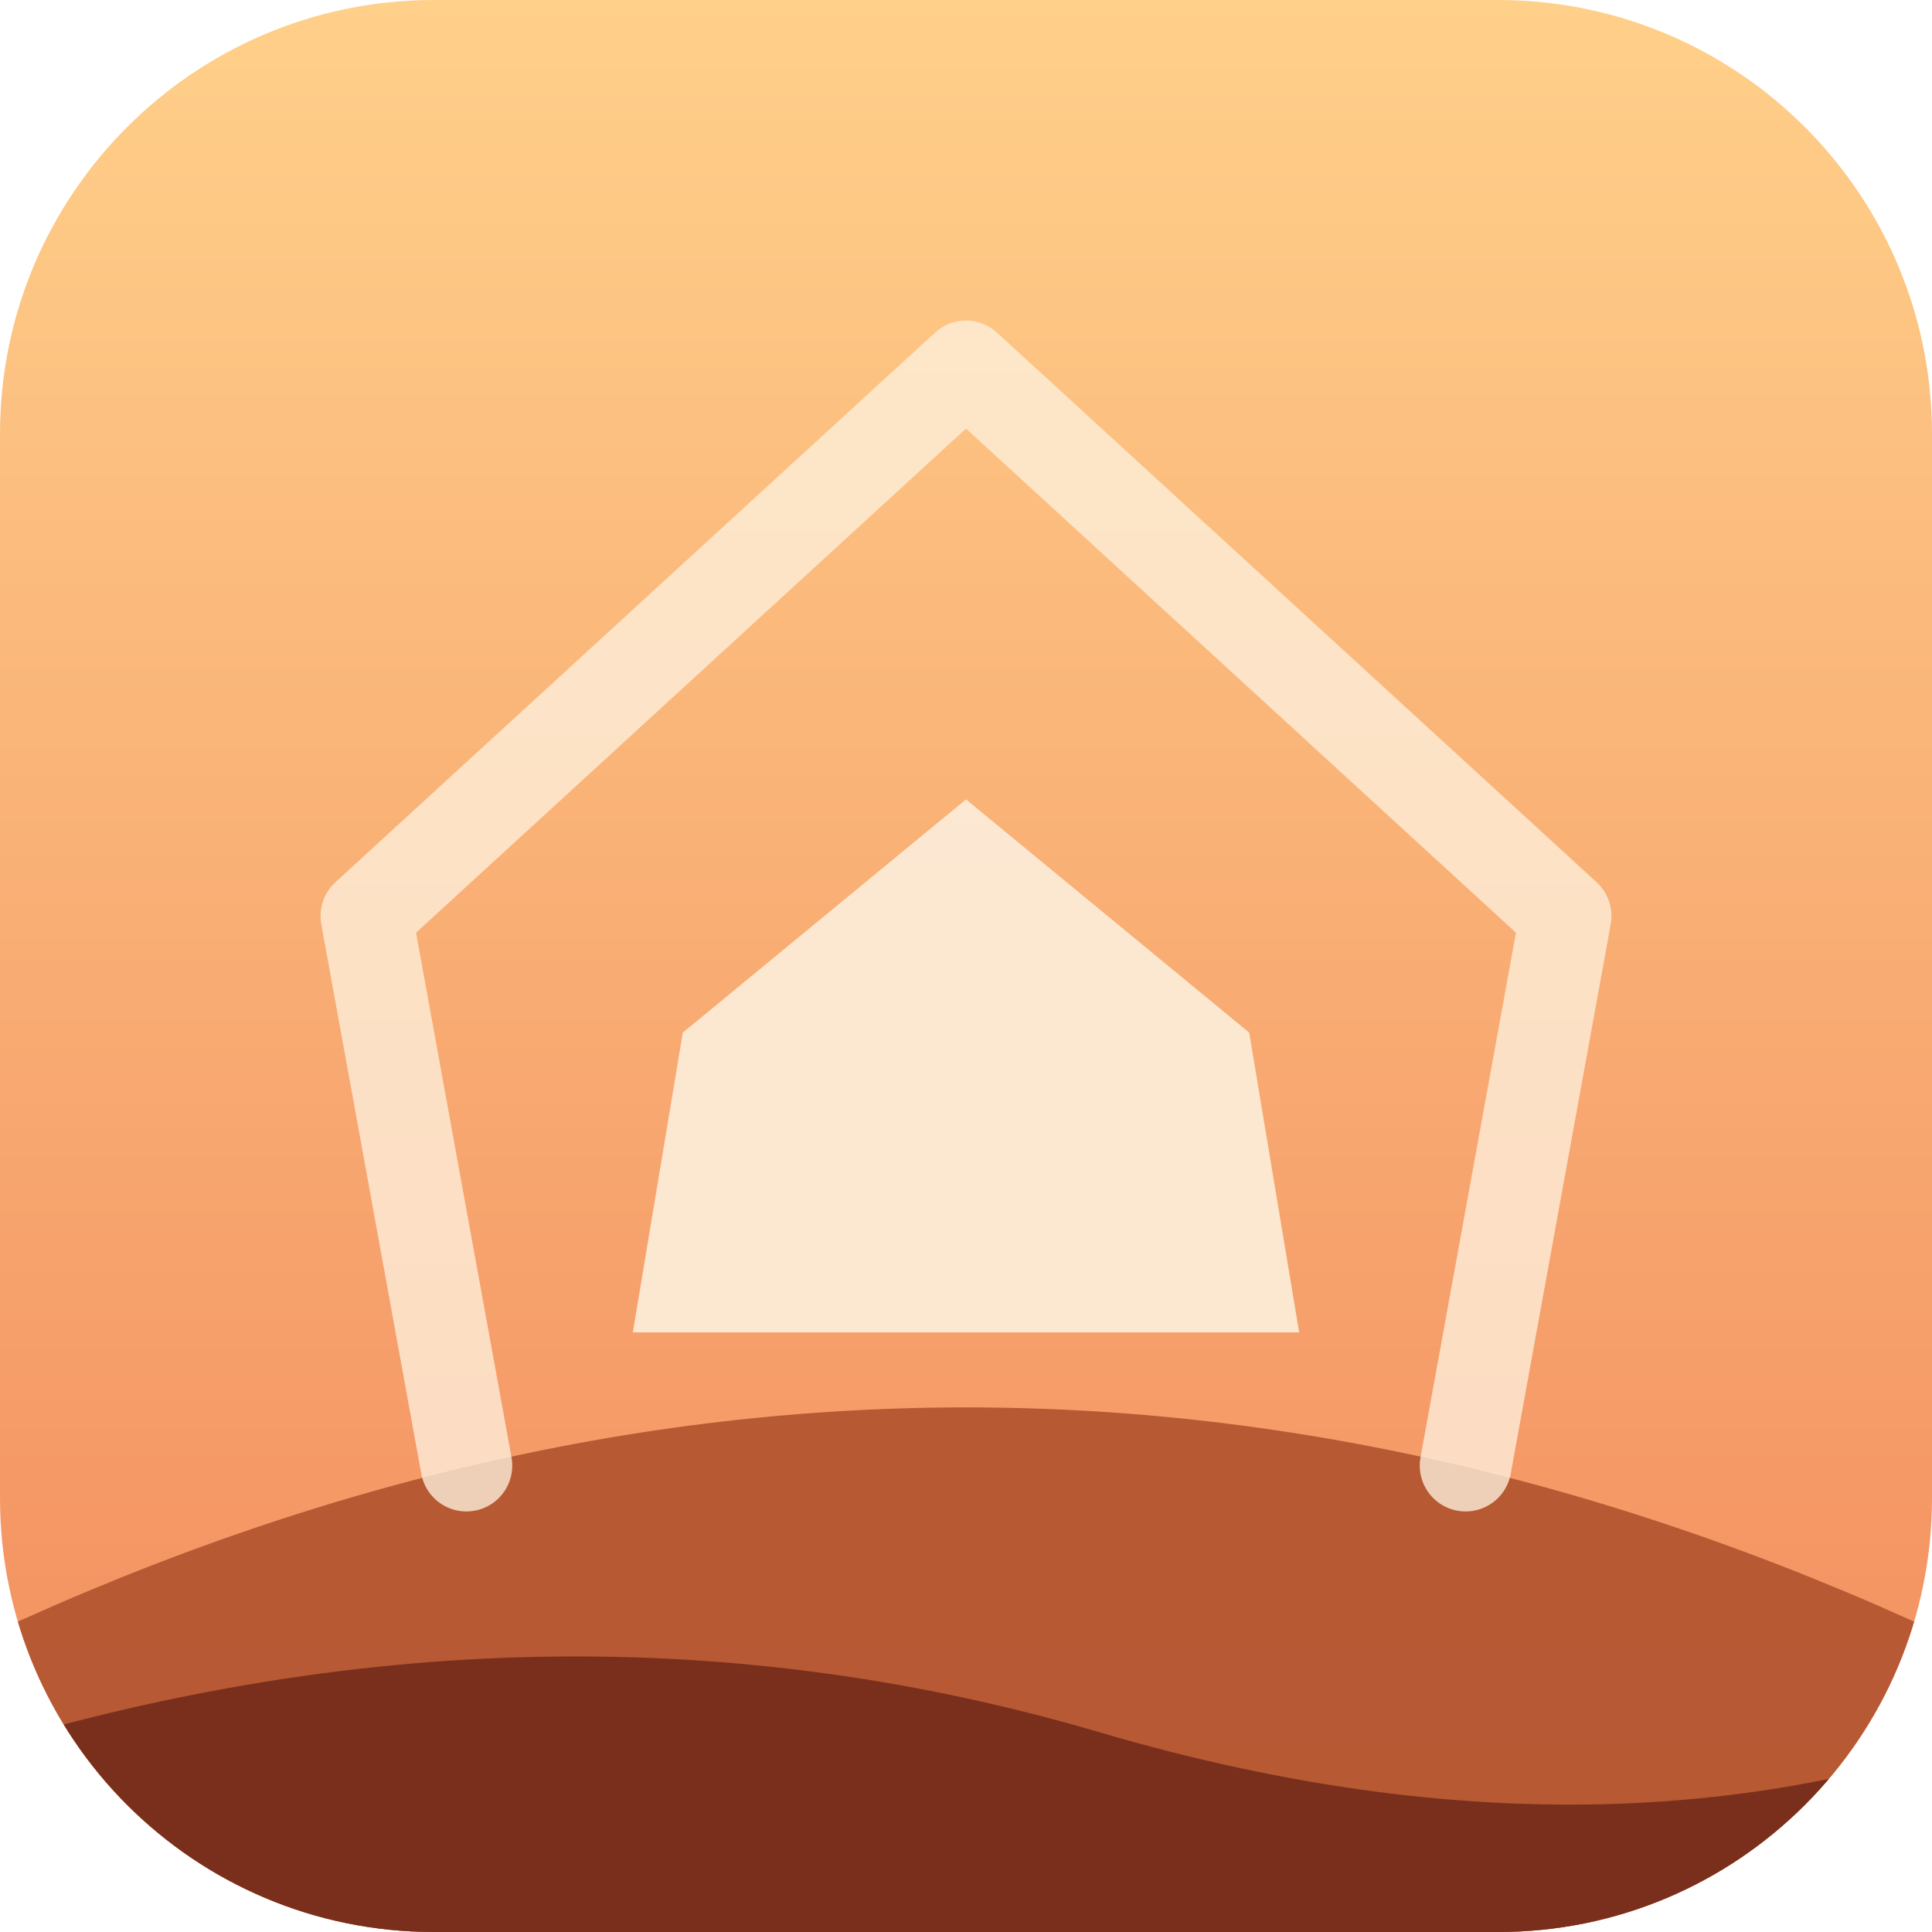
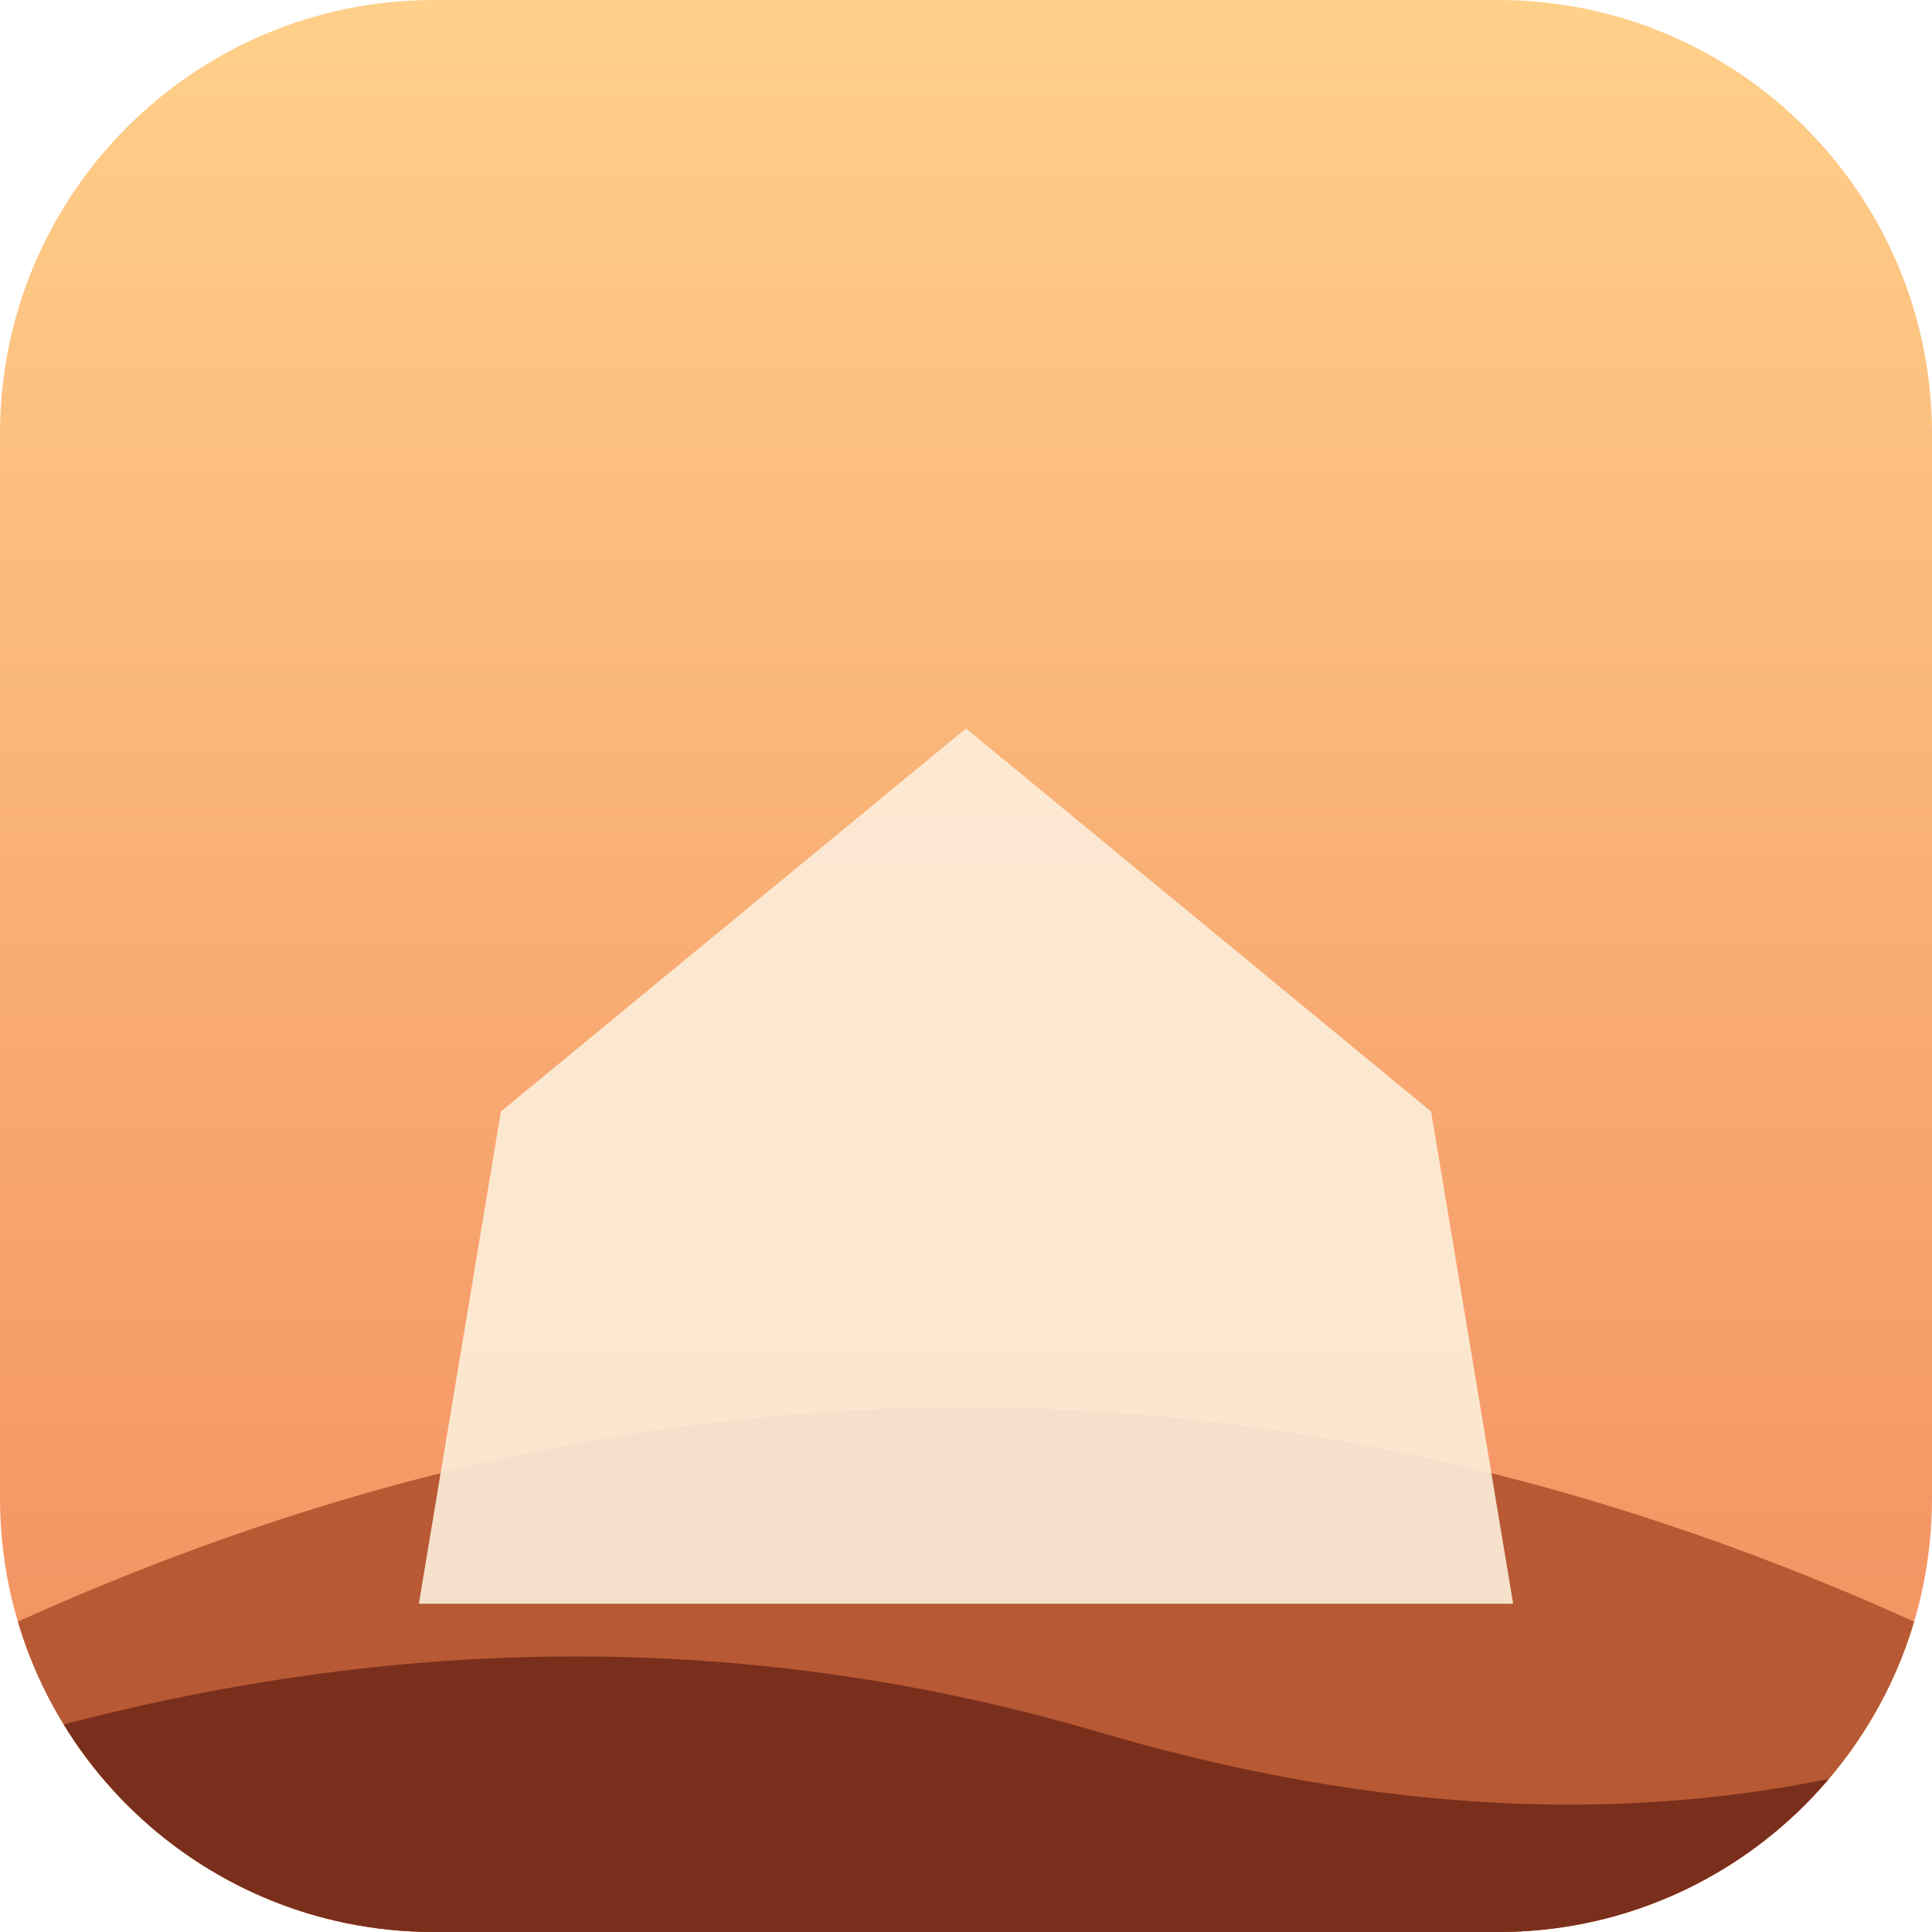
<svg xmlns="http://www.w3.org/2000/svg" width="1024" height="1024" viewBox="0 0 1024 1024" role="img" aria-label="Bastion">
  <defs>
    <linearGradient id="appshot-plate" gradientUnits="userSpaceOnUse" x1="512" y1="0" x2="512" y2="1024">
      <stop offset="0" stop-color="#FFD08A" />
      <stop offset="1" stop-color="#F2895C" />
    </linearGradient>
    <clipPath id="c">
      <rect width="1024" height="1024" rx="230" />
    </clipPath>
  </defs>
  <rect x="0" y="0" width="1024" height="1024" rx="230" fill="url(#appshot-plate)" />
  <g clip-path="url(#c)" transform="translate(0 0) scale(1)">
    <path d="M-39.7 882.8 Q512 609.1 1063.7 882.8 V1063.7 H-39.7 Z" fill="#B0532F" opacity=".9" />
    <path d="M-39.7 935.7 Q282.5 829.8 582.6 918.1 T1121.1 891.6 V1063.7 H-39.7 Z" fill="#7A2F1C" />
-     <path d="M247.2 776.8 L194.2 485.5 L512 194.2 L829.8 485.5 L776.8 776.8" fill="none" stroke="#FDEFDC" stroke-opacity=".78" stroke-width="48.6" stroke-linejoin="round" stroke-linecap="round" />
-     <path d="M512 423.7 L662.1 547.3 L688.6 706.2 L335.4 706.2 L361.9 547.3 Z" fill="#FDEFDC" fill-opacity=".9" />
+     <path d="M512 386.1 L758.5 589.1 L802 850 L222 850 L265.5 589.1 Z" fill="#FDEFDC" fill-opacity=".9" />
  </g>
</svg>
